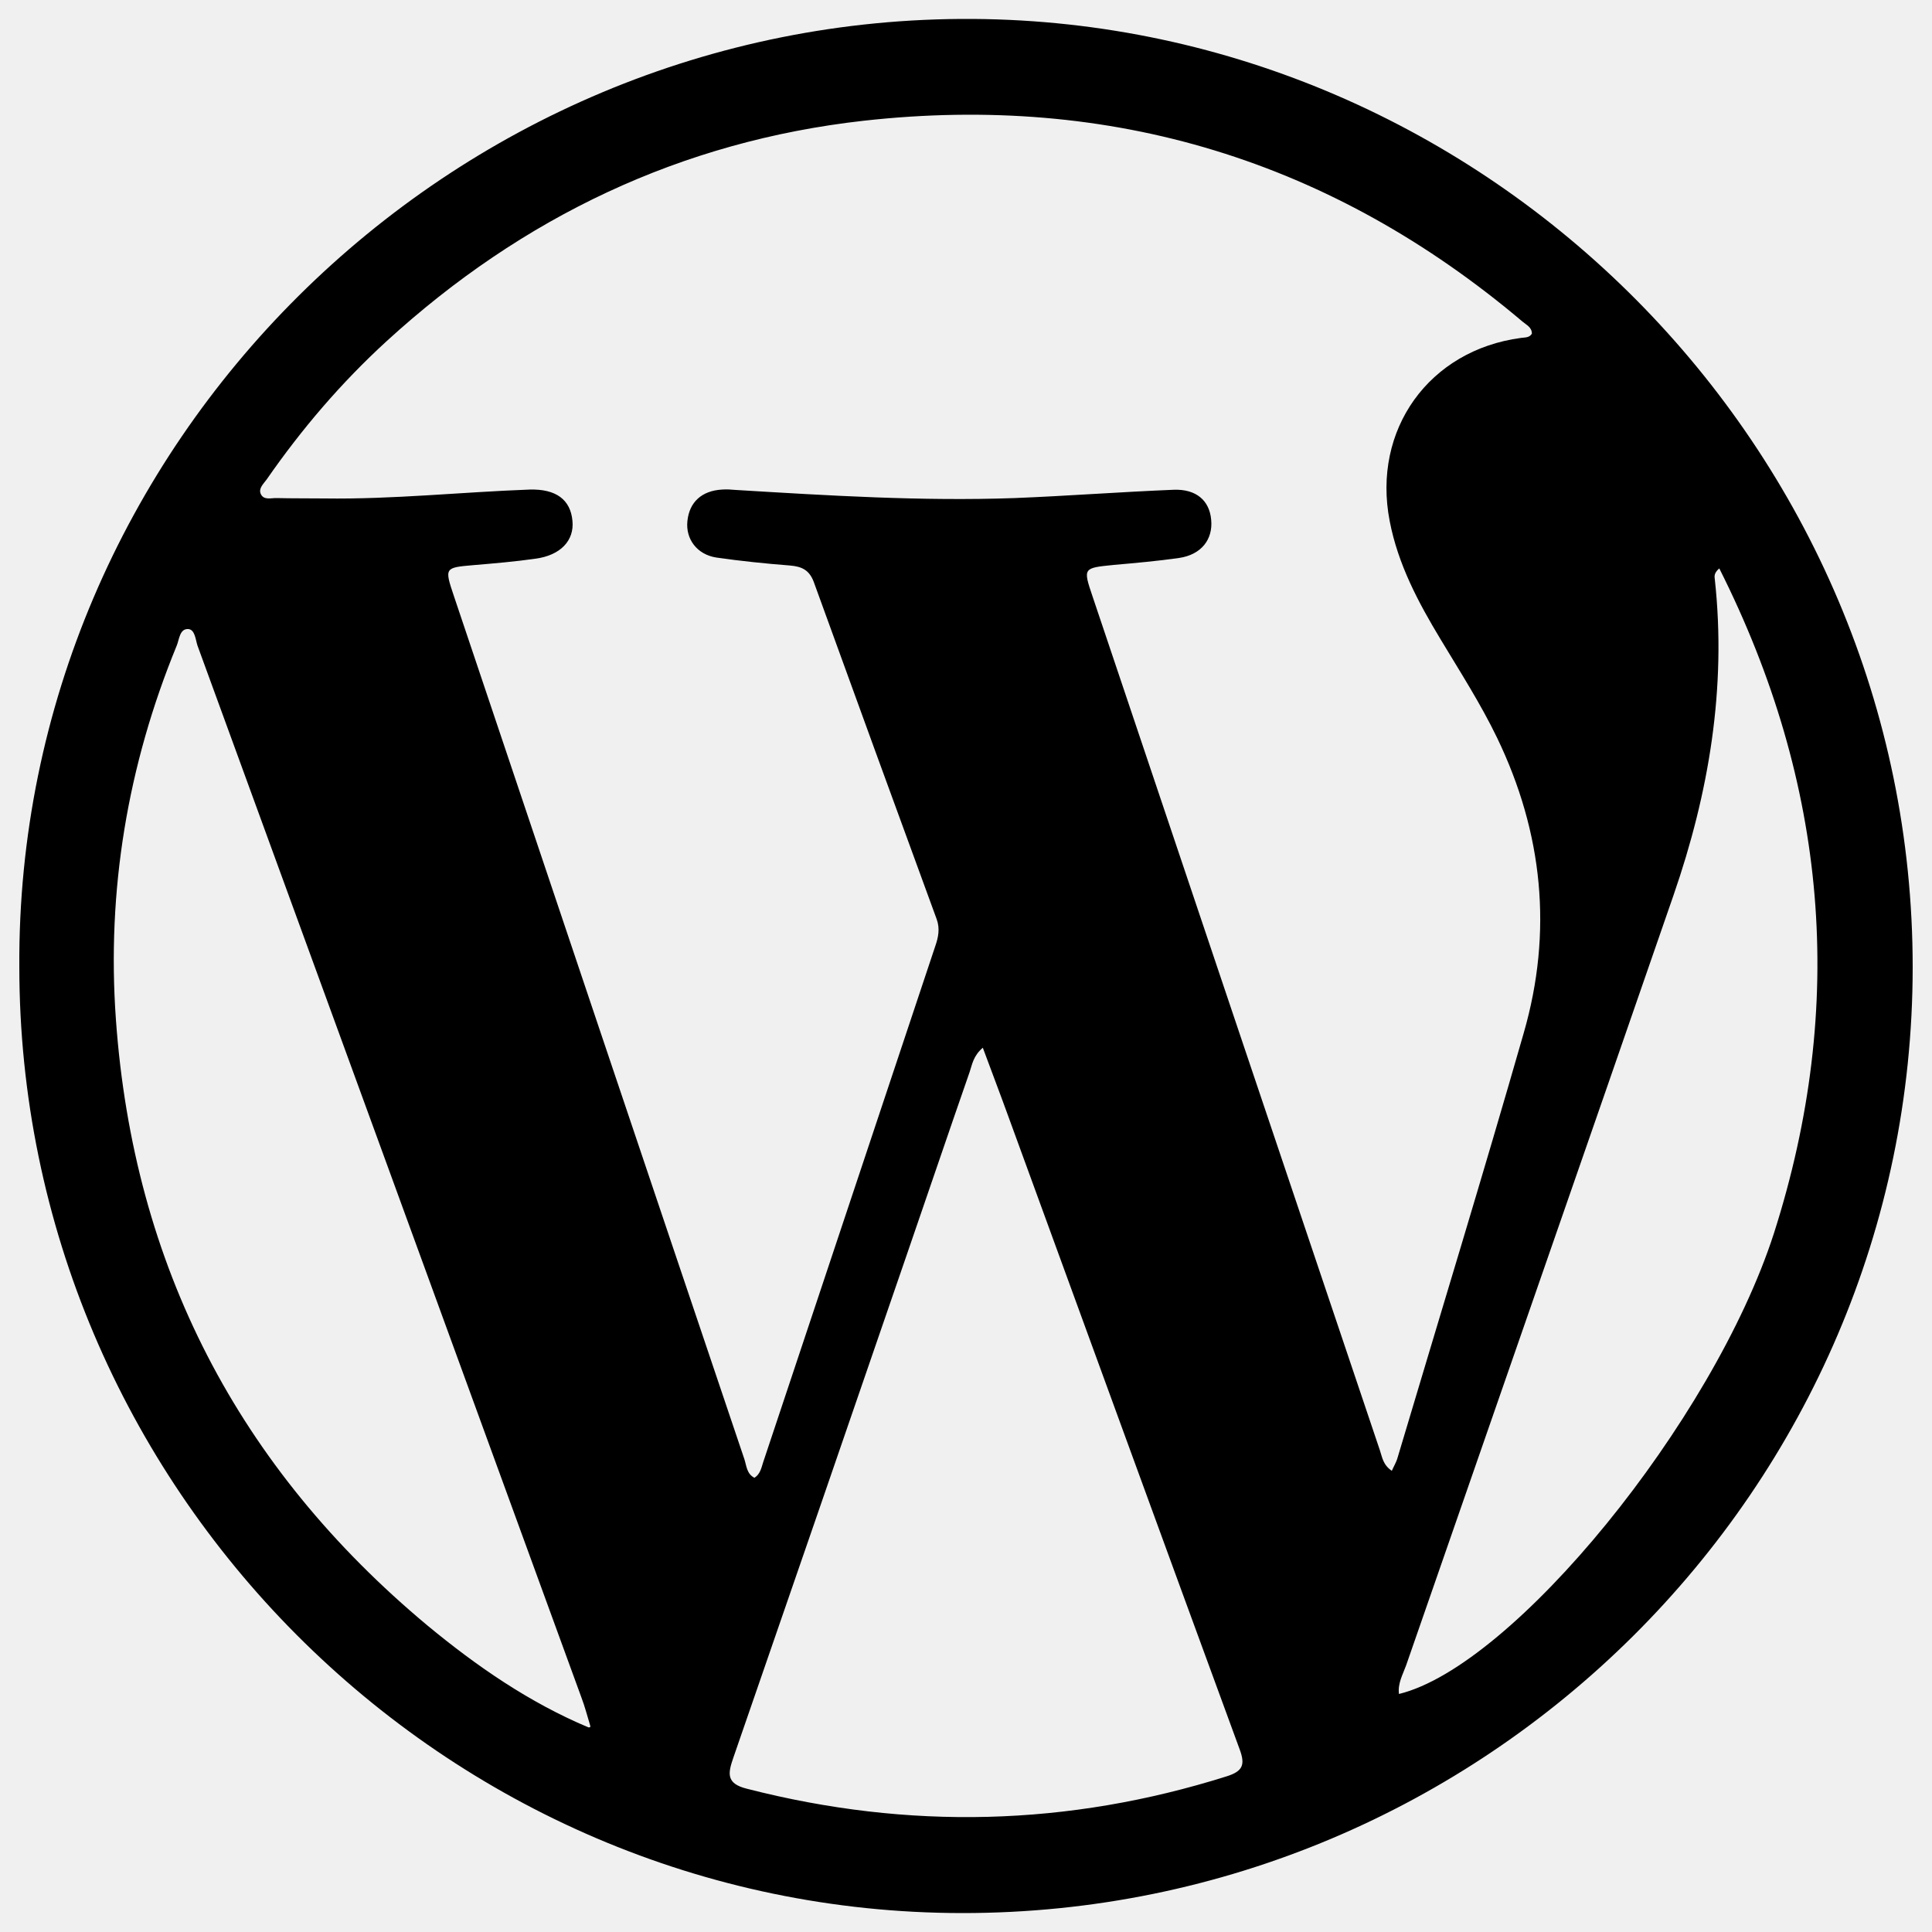
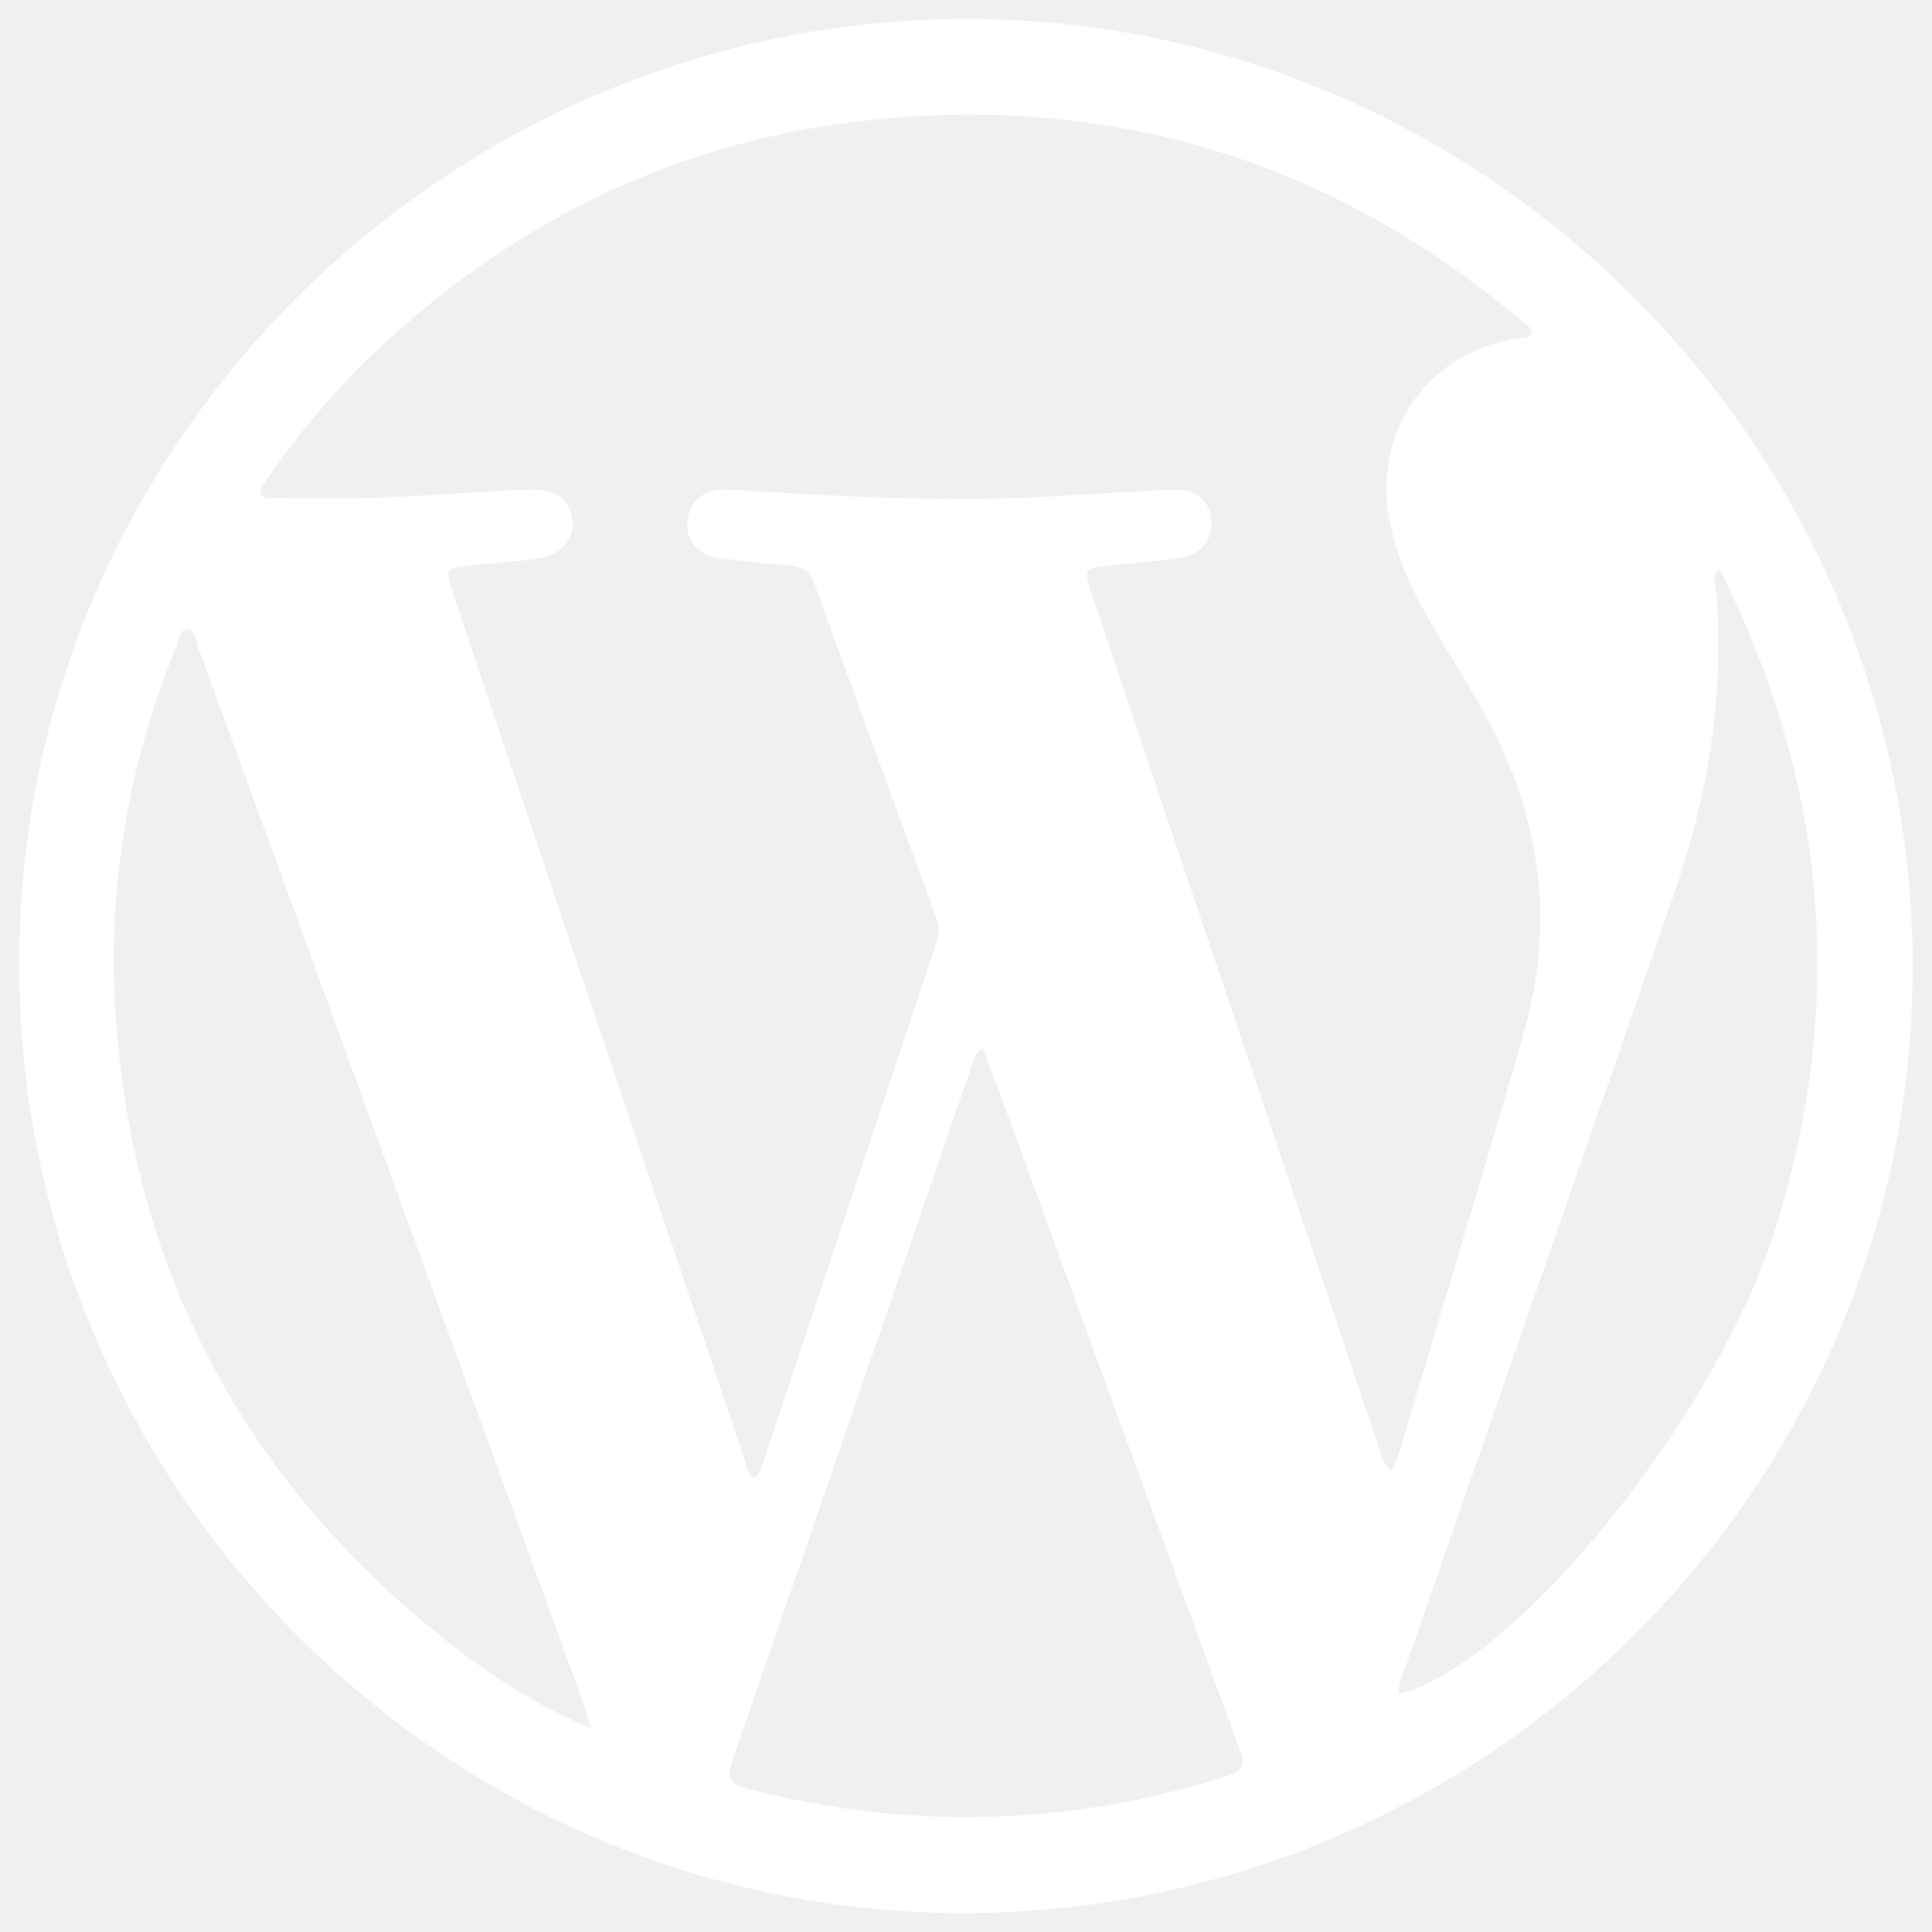
- <svg xmlns="http://www.w3.org/2000/svg" version="1.1" x="0px" y="0px" viewBox="0 0 1000 1000" enable-background="new 0 0 1000 1000" xml:space="preserve">
-   <g>
-     <path d="M503.6,9.8C232.3,8.1,8.5,230.4,10,500.3C10,769.3,229.7,990,498,990.2c270.7,0.2,491.9-219.9,492-489.5C990.1,231.9,770.3,11.6,503.6,9.8z M304.6,894.1c-30.7-12.9-57.9-31.7-83.3-52.7C123.3,759.7,69.1,655,60,527.8c-4.8-66.8,6-131.6,31.5-193.7c1.3-3.2,1.5-8.8,6-8.5c3.4,0.3,3.7,5.4,4.7,8.5C168.5,515.6,234.7,697,300.9,878.5c1.8,4.7,3.1,9.8,4.6,14.7l0,0.8L304.6,894.1z M635,919.4c-82.1,25.9-164.7,27.9-248.2,6.5c-11.2-2.7-10-8.1-7.2-16.2c30.1-86.9,59.9-173.5,89.8-260.4c10.9-31.6,21.6-63.2,32.5-94.5c1.3-3.8,1.8-8.2,6.8-12.5c4.7,12.7,9.1,24.2,13.3,35.8c39.9,109.2,79.6,218.3,119.7,327.5C644.6,913.5,643.2,916.8,635,919.4z M720.4,761.3c-4.7-3.2-5-7.3-6.2-10.7C664.6,603.3,615,456,565.5,308.7c-5-14.8-4.9-14.7,11-16.3c11.3-1,22.6-2,33.8-3.6c11.5-1.7,17.6-9.6,16.6-19.8c-0.9-10-7.8-15.9-19.3-15.5c-27.4,1.1-54.9,3.2-82.4,4.3c-48.2,1.7-96.3-1.3-144.3-4.2c-2.4-0.2-4.8-0.4-7.2-0.2c-10.4,0.6-16.9,6.4-17.9,16.3c-1,9.3,5,17.4,15.1,18.9c12.5,1.8,25.2,3.1,37.9,4.1c6.3,0.5,10.1,2.4,12.4,8.5c21.1,58.2,42.3,116.4,63.6,174.5c1.8,4.9,0.9,9.4-0.7,14c-29.7,89-59.4,178.1-89.1,267.2c-0.9,2.8-1.5,6.1-4.5,8c-4-2-4.1-6.2-5.2-9.6C335,606.3,284.9,457.3,234.9,308.4c-4.9-14.6-4.8-14.6,10.3-15.9c10.6-0.9,21.3-1.8,31.8-3.3c13.1-1.7,20.3-9.4,19.3-19.6c-1-11-8.5-16.6-22.2-16.2c-35.4,1.3-70.6,5.1-106.1,4.6c-8.3-0.1-16.5,0-24.8-0.2c-2.9-0.1-6.8,1.3-8.3-2.3c-1.1-2.8,1.5-5.1,3.1-7.3c18.1-26.1,38.6-50.1,62.1-71.6C270.3,112.4,352.5,73.1,447,62.5C575.2,48.2,689.3,83,788.1,166.5c2,1.7,4.8,2.9,4.8,6.2c-1.3,2.2-3.6,1.9-5.6,2.2c-47.6,6.3-77.2,47.5-68,94.8c4.3,22.4,14.8,42.1,26.4,61.3c10.1,16.8,20.7,33.3,29.2,50.9c23.7,49.2,28.9,100.3,13.8,152.7c-21.1,73.6-43.6,147-65.5,220.5C722.6,757,721.5,758.8,720.4,761.3z M724.1,876.8c-0.7-5.5,2-10.1,3.7-14.8c46.1-132.9,92.4-265.6,138.4-398.6c18.3-52.9,27.5-107.2,21.4-163.4c-0.2-1.6-0.6-3.3,2.3-5.8c56,111.3,66.1,225.8,28.3,344.1C886.7,735.9,783.2,862.4,724.1,876.8z" />
+ <svg xmlns="http://www.w3.org/2000/svg" version="1.1" x="0px" y="0px" viewBox="0 0 1000 1000" enable-background="new 0 0 1000 1000" xml:space="preserve" id="svg60">
+   <defs id="defs64" />
+   <g id="g58" style="fill:#ffffff">
+     <path d="M503.6,9.8C232.3,8.1,8.5,230.4,10,500.3C10,769.3,229.7,990,498,990.2c270.7,0.2,491.9-219.9,492-489.5C990.1,231.9,770.3,11.6,503.6,9.8z M304.6,894.1c-30.7-12.9-57.9-31.7-83.3-52.7C123.3,759.7,69.1,655,60,527.8c-4.8-66.8,6-131.6,31.5-193.7c1.3-3.2,1.5-8.8,6-8.5c3.4,0.3,3.7,5.4,4.7,8.5C168.5,515.6,234.7,697,300.9,878.5c1.8,4.7,3.1,9.8,4.6,14.7l0,0.8L304.6,894.1z M635,919.4c-82.1,25.9-164.7,27.9-248.2,6.5c-11.2-2.7-10-8.1-7.2-16.2c30.1-86.9,59.9-173.5,89.8-260.4c10.9-31.6,21.6-63.2,32.5-94.5c1.3-3.8,1.8-8.2,6.8-12.5c4.7,12.7,9.1,24.2,13.3,35.8c39.9,109.2,79.6,218.3,119.7,327.5C644.6,913.5,643.2,916.8,635,919.4z M720.4,761.3c-4.7-3.2-5-7.3-6.2-10.7C664.6,603.3,615,456,565.5,308.7c-5-14.8-4.9-14.7,11-16.3c11.3-1,22.6-2,33.8-3.6c11.5-1.7,17.6-9.6,16.6-19.8c-0.9-10-7.8-15.9-19.3-15.5c-27.4,1.1-54.9,3.2-82.4,4.3c-48.2,1.7-96.3-1.3-144.3-4.2c-2.4-0.2-4.8-0.4-7.2-0.2c-10.4,0.6-16.9,6.4-17.9,16.3c-1,9.3,5,17.4,15.1,18.9c12.5,1.8,25.2,3.1,37.9,4.1c6.3,0.5,10.1,2.4,12.4,8.5c21.1,58.2,42.3,116.4,63.6,174.5c1.8,4.9,0.9,9.4-0.7,14c-29.7,89-59.4,178.1-89.1,267.2c-0.9,2.8-1.5,6.1-4.5,8c-4-2-4.1-6.2-5.2-9.6C335,606.3,284.9,457.3,234.9,308.4c-4.9-14.6-4.8-14.6,10.3-15.9c10.6-0.9,21.3-1.8,31.8-3.3c13.1-1.7,20.3-9.4,19.3-19.6c-1-11-8.5-16.6-22.2-16.2c-35.4,1.3-70.6,5.1-106.1,4.6c-8.3-0.1-16.5,0-24.8-0.2c-2.9-0.1-6.8,1.3-8.3-2.3c-1.1-2.8,1.5-5.1,3.1-7.3c18.1-26.1,38.6-50.1,62.1-71.6C270.3,112.4,352.5,73.1,447,62.5C575.2,48.2,689.3,83,788.1,166.5c2,1.7,4.8,2.9,4.8,6.2c-1.3,2.2-3.6,1.9-5.6,2.2c-47.6,6.3-77.2,47.5-68,94.8c4.3,22.4,14.8,42.1,26.4,61.3c10.1,16.8,20.7,33.3,29.2,50.9c23.7,49.2,28.9,100.3,13.8,152.7c-21.1,73.6-43.6,147-65.5,220.5C722.6,757,721.5,758.8,720.4,761.3z M724.1,876.8c-0.7-5.5,2-10.1,3.7-14.8c46.1-132.9,92.4-265.6,138.4-398.6c18.3-52.9,27.5-107.2,21.4-163.4c-0.2-1.6-0.6-3.3,2.3-5.8c56,111.3,66.1,225.8,28.3,344.1C886.7,735.9,783.2,862.4,724.1,876.8z" id="path56" style="fill:#ffffff" />
  </g>
</svg>
